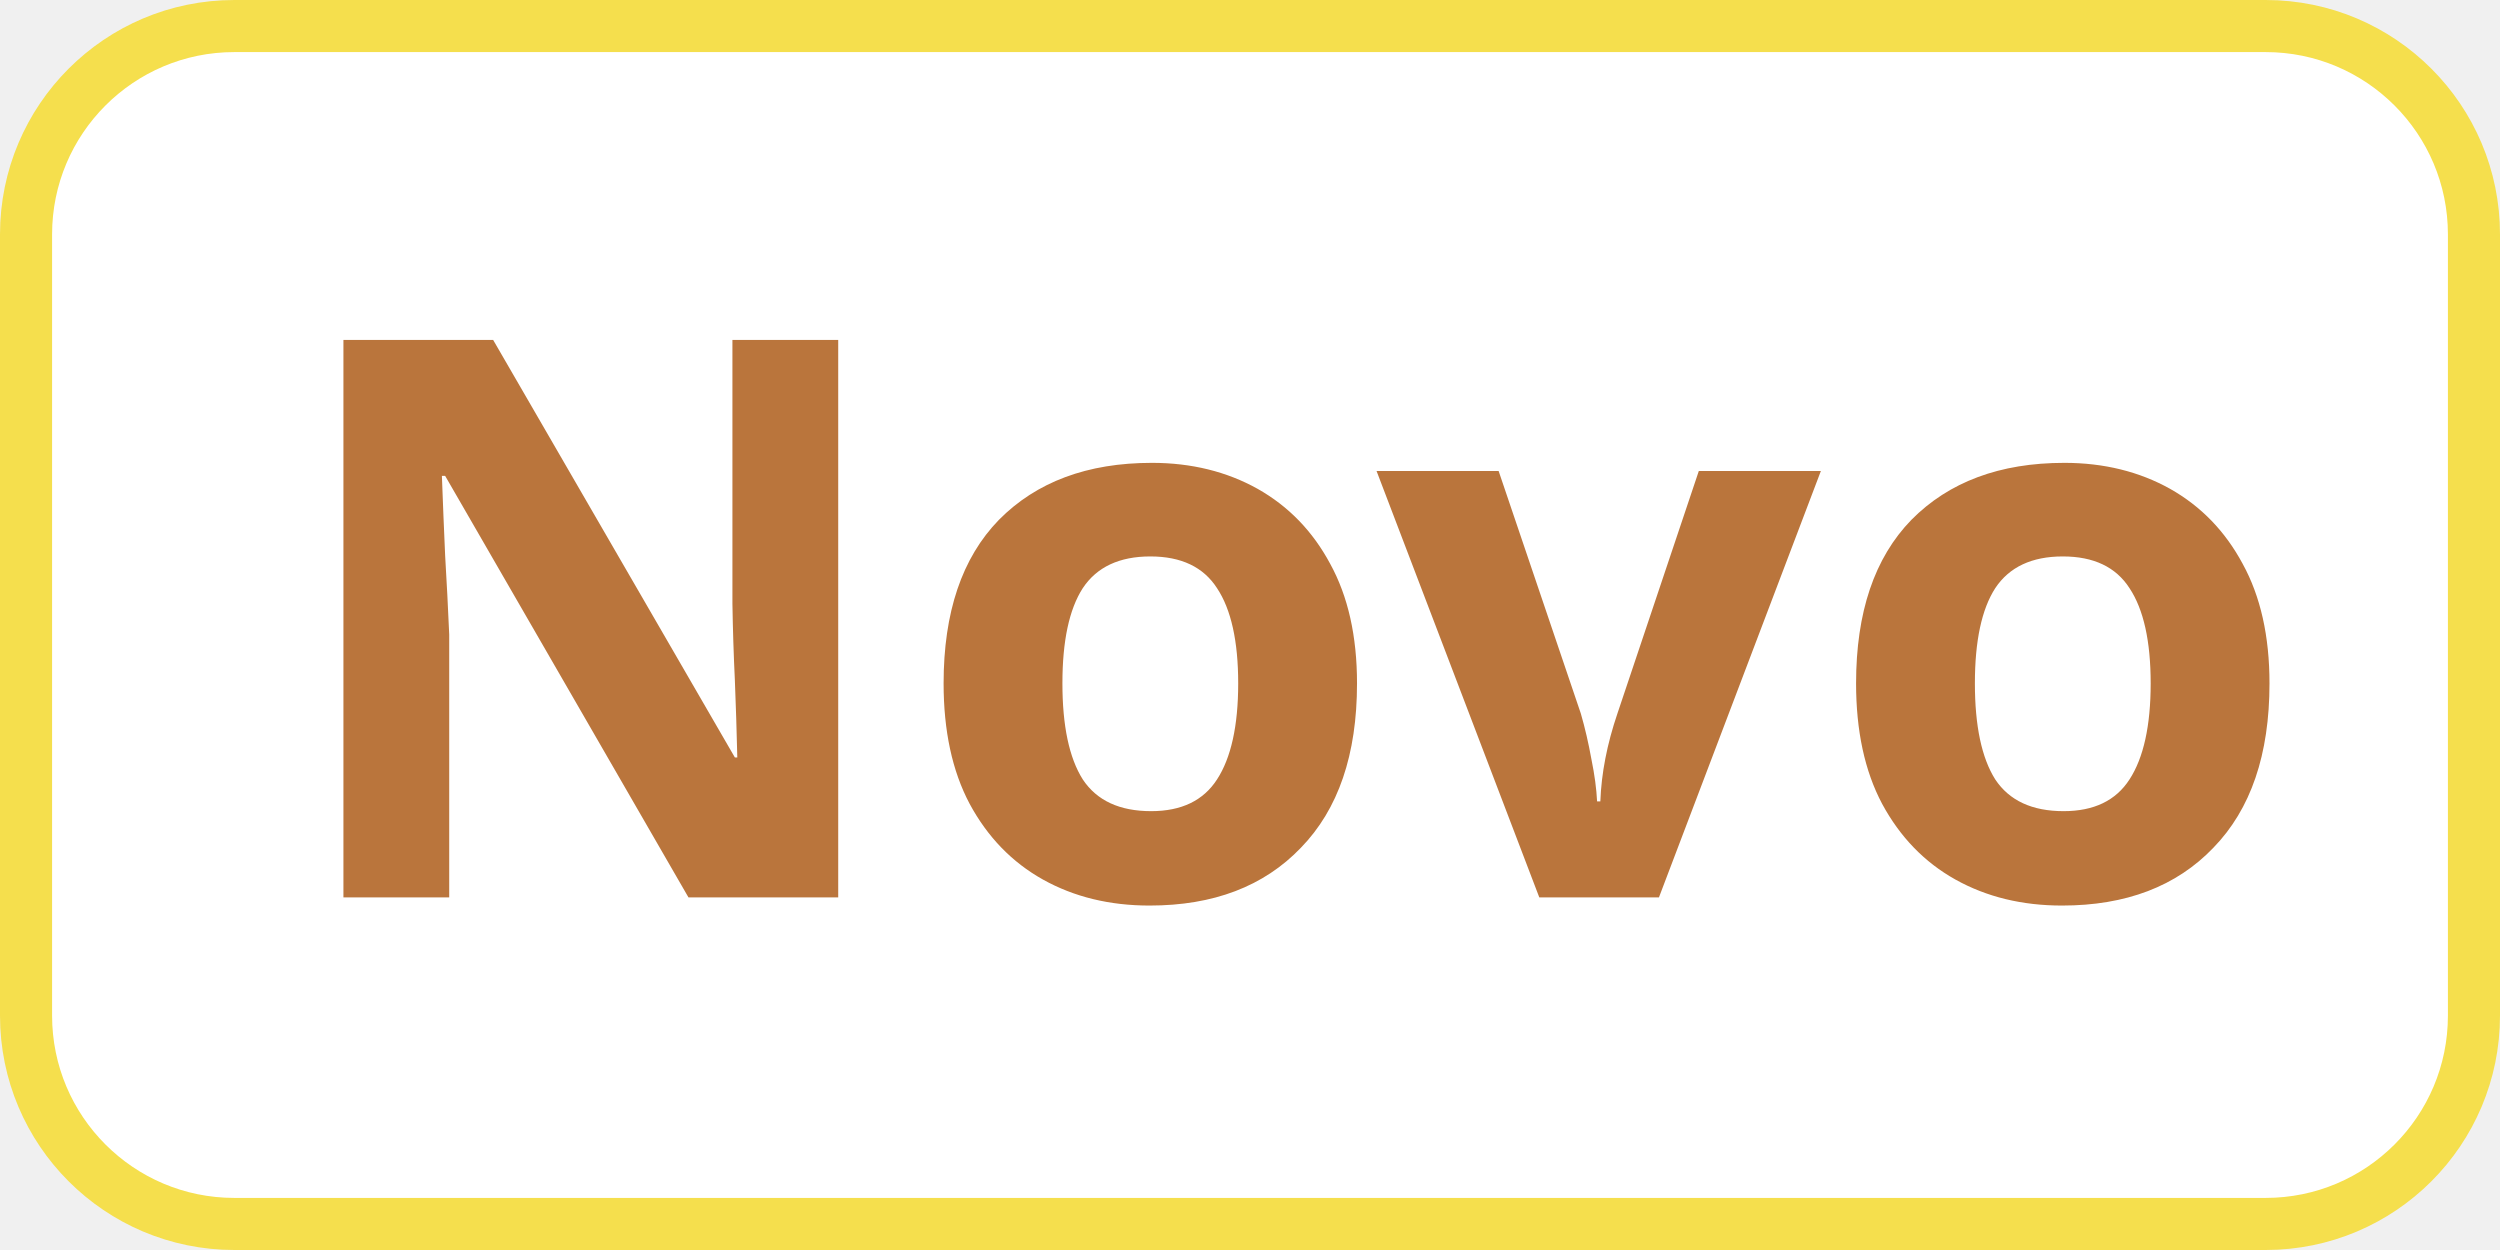
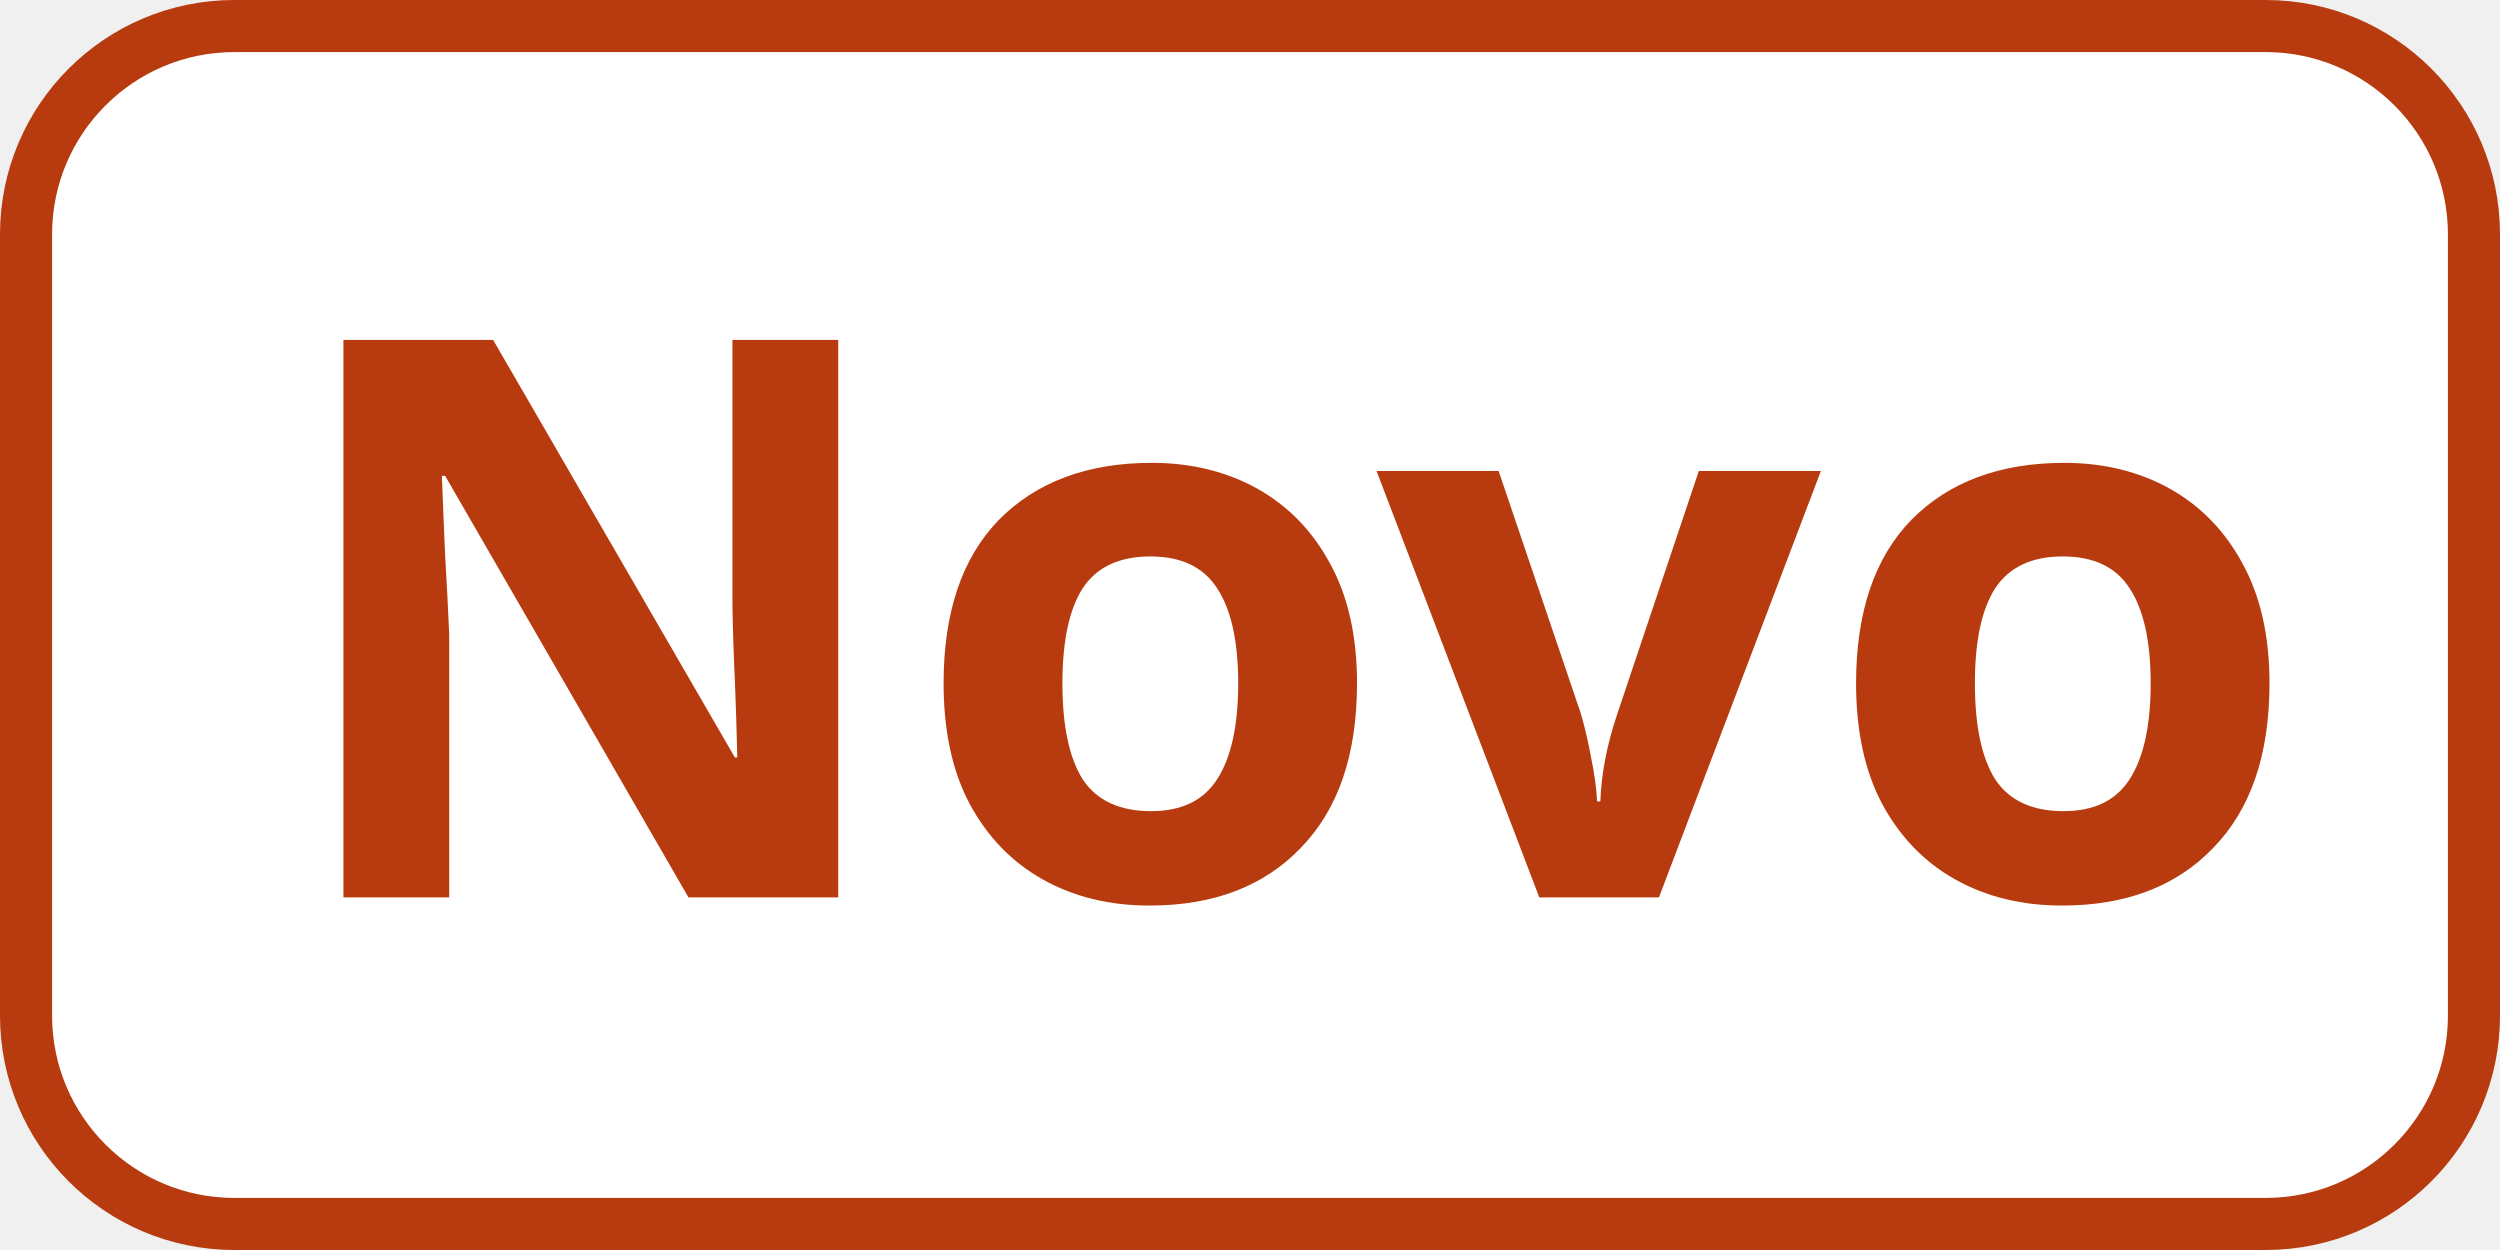
<svg xmlns="http://www.w3.org/2000/svg" viewBox="0 0 48 24">
  <defs />
-   <rect width="47" height="23" x=".5" y=".5" fill="#fff" stroke="#f5df4d" rx="4" />
-   <text x="5.251" y="17.229" fill="#ba753c" stroke="#000" stroke-width="0" font-family="sans-serif" font-size="15" font-weight="bold">
+   <rect width="47" height="23" x=".5" y=".5" fill="#ffffff" stroke="#b73b0f" rx="4" />
+   <text x="5.251" y="17.229" fill="#b73b0f" stroke="#000000" stroke-width="0" font-family="sans-serif" font-size="15" font-weight="bold">
    Novo
  </text>
</svg>
